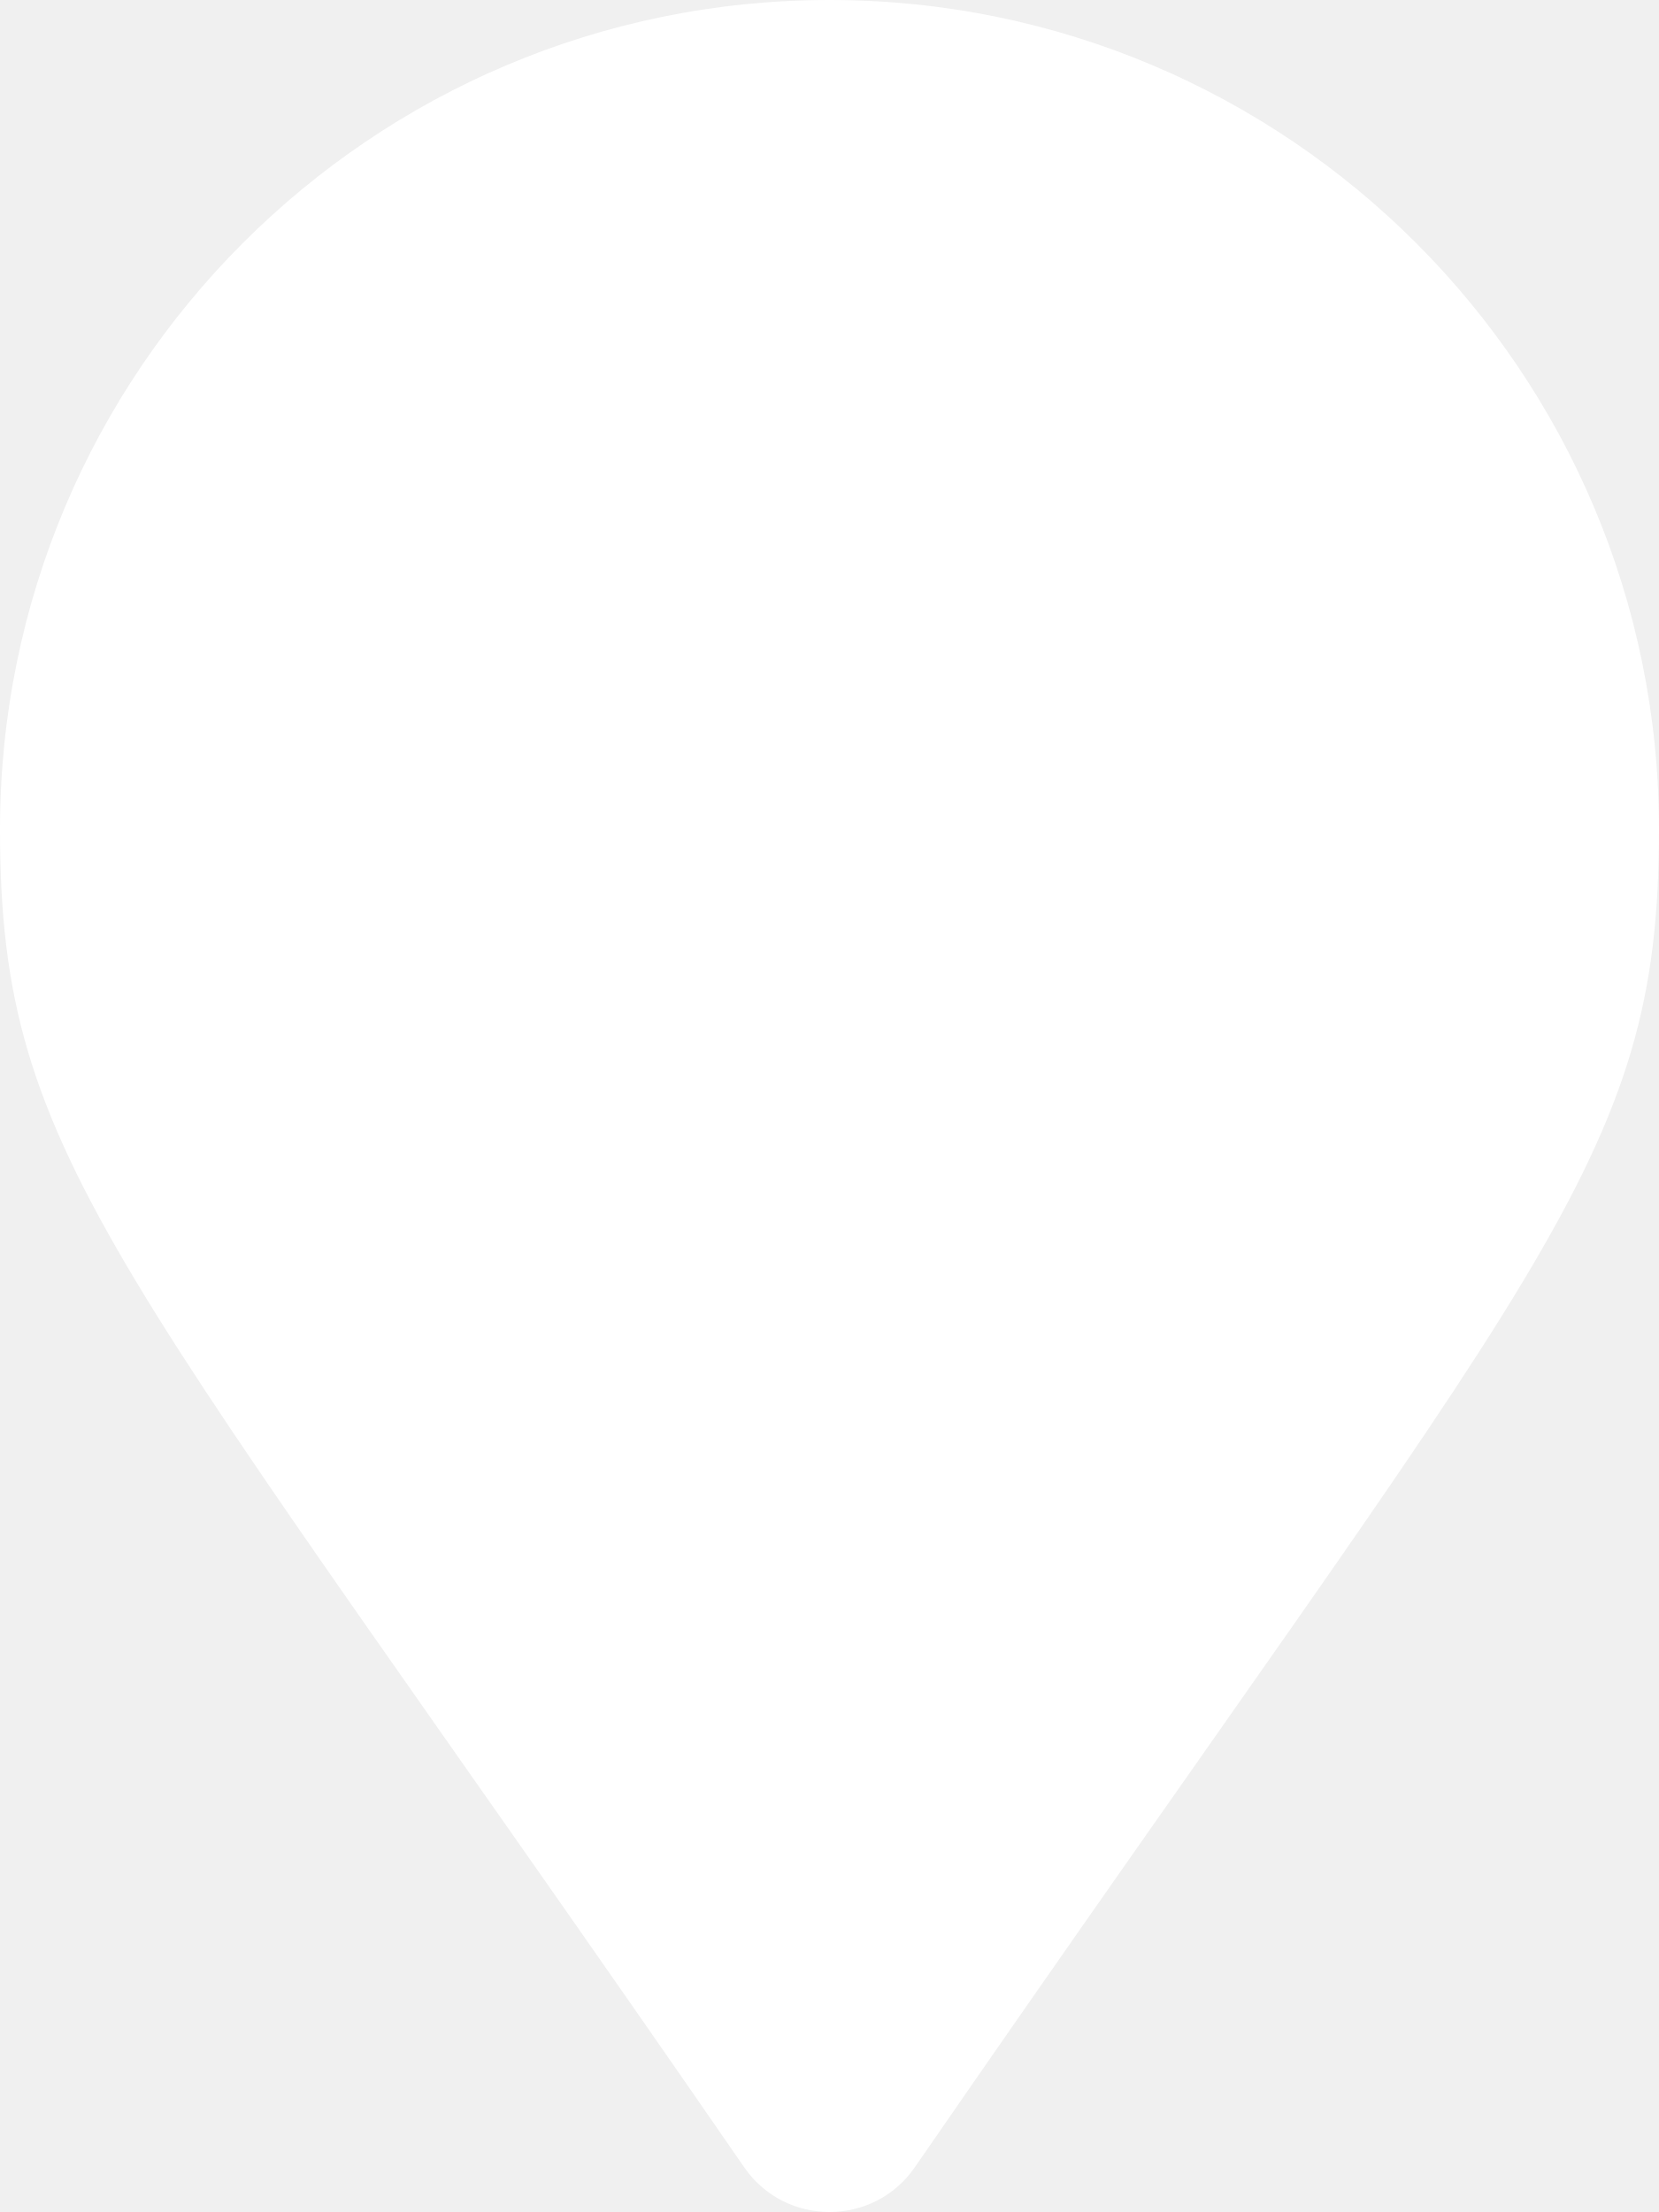
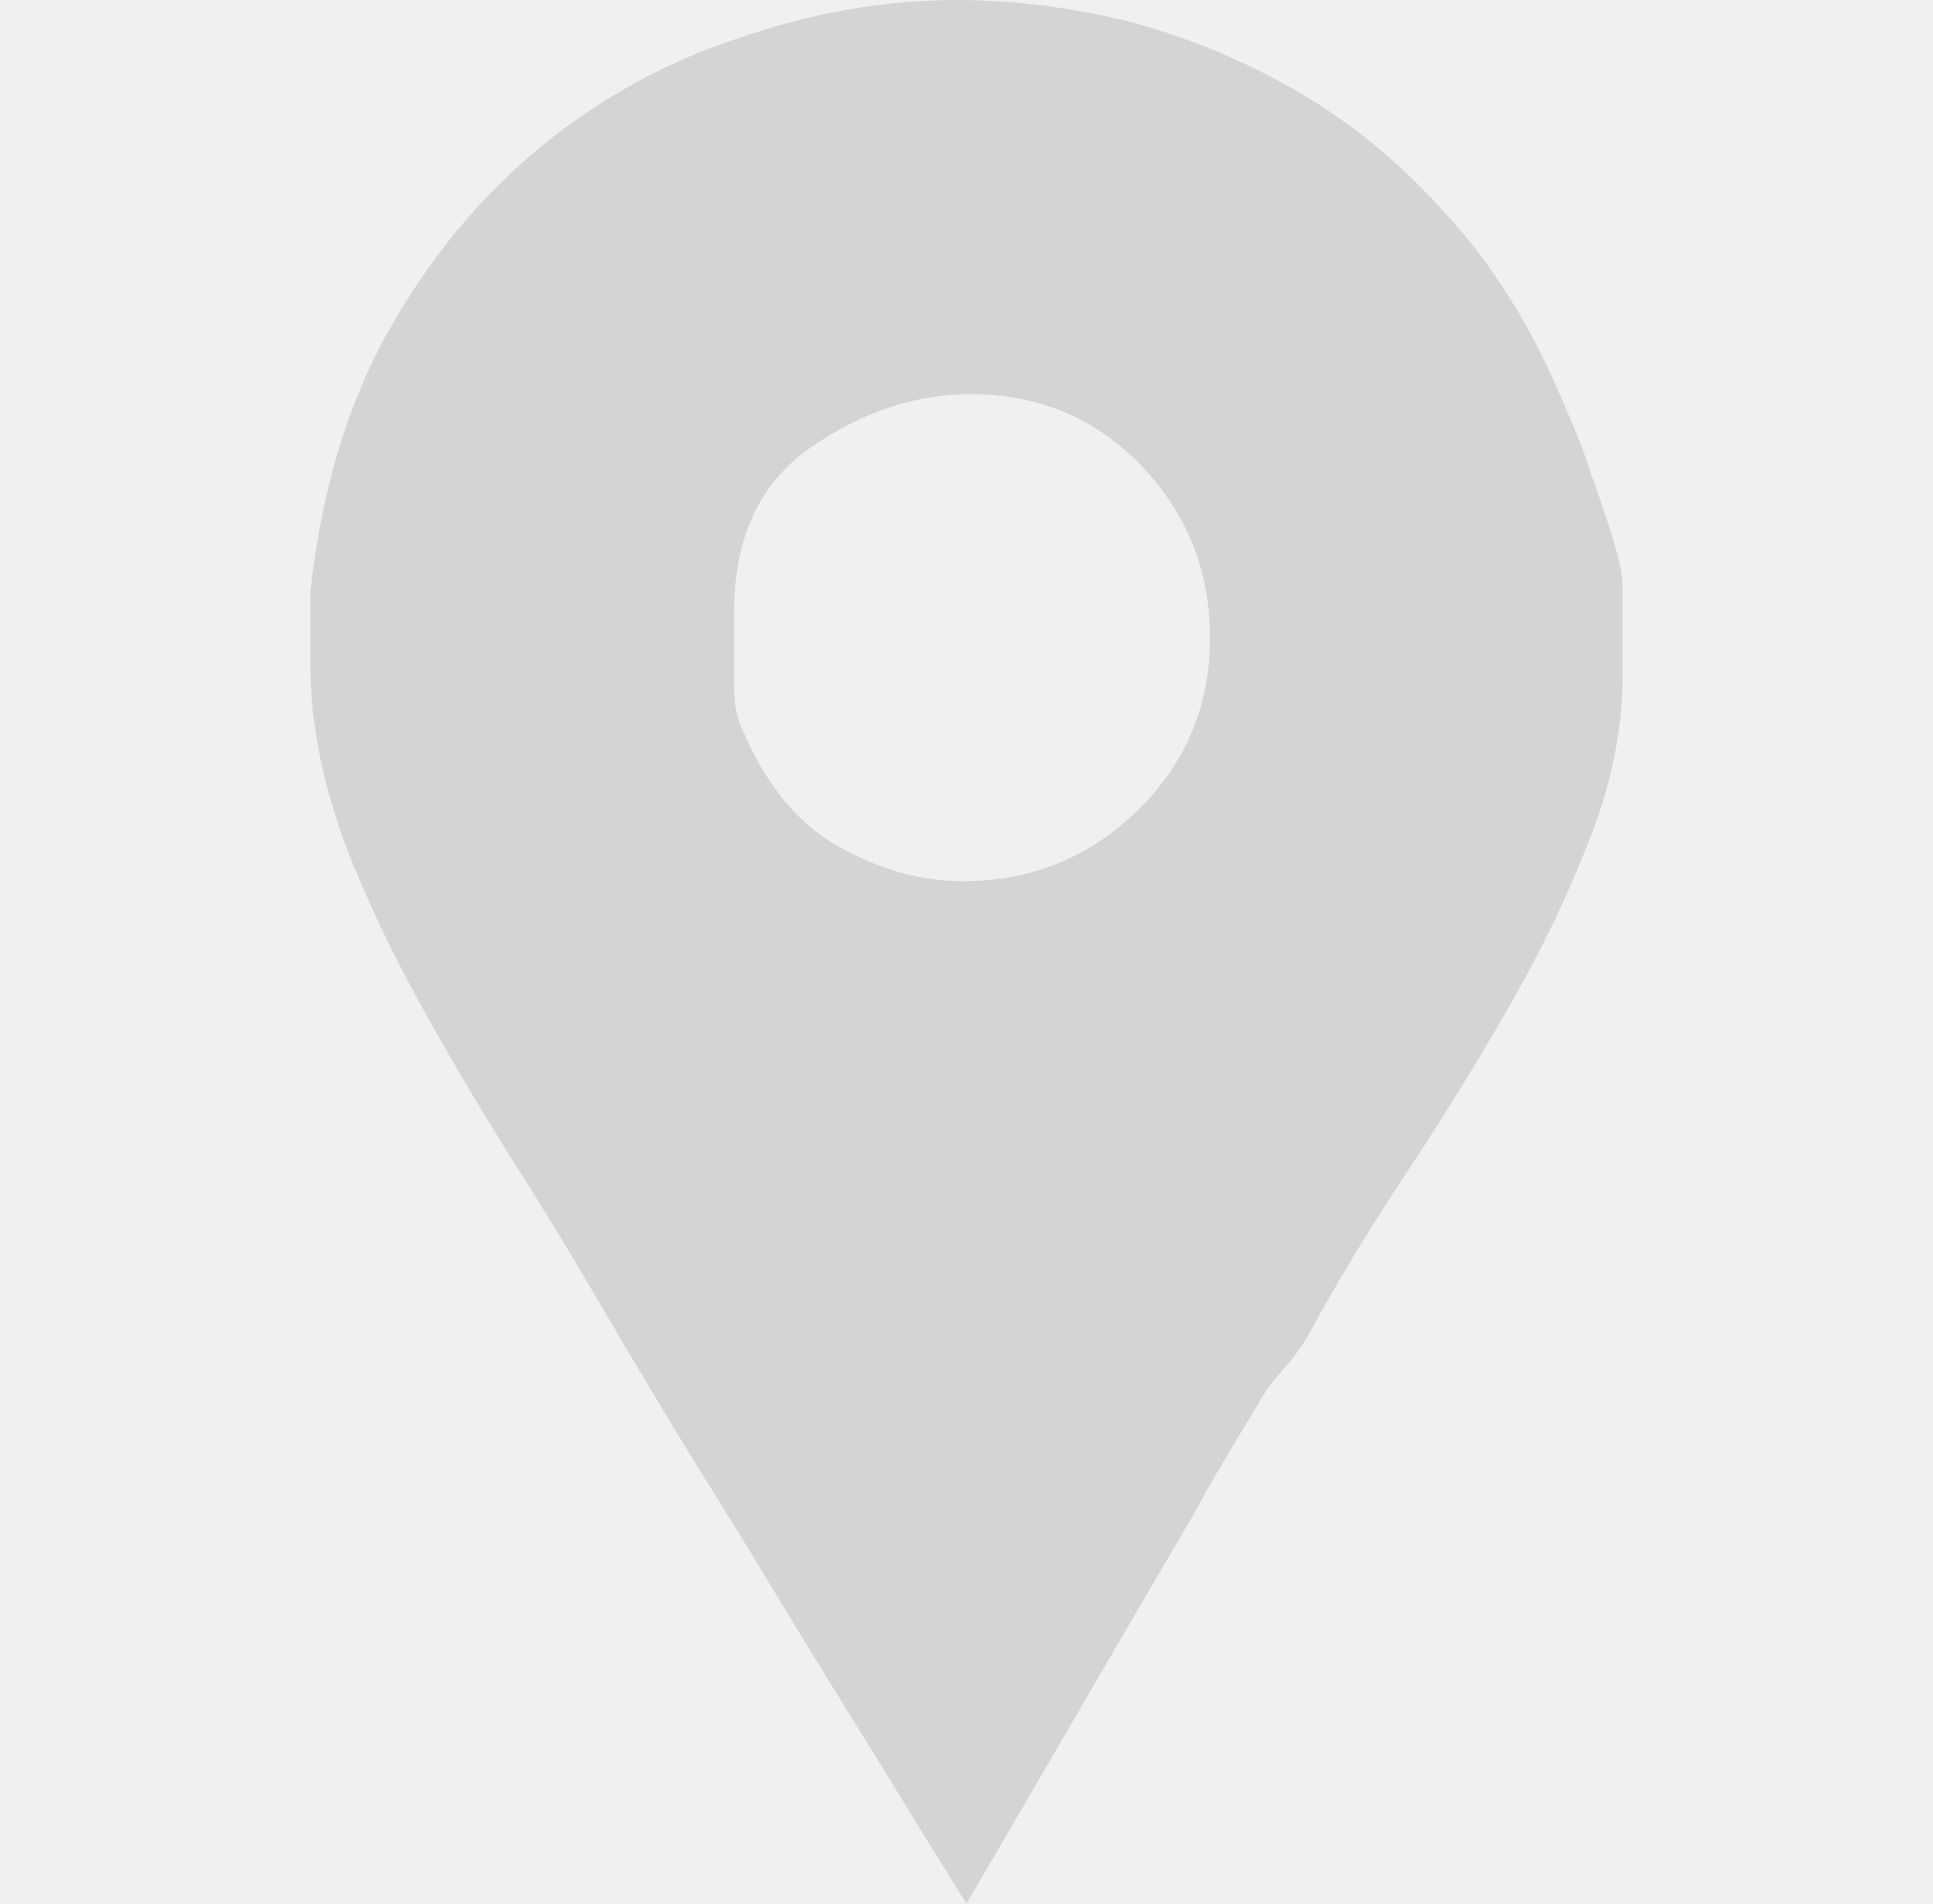
- <svg xmlns="http://www.w3.org/2000/svg" aria-hidden="true" focusable="false" data-prefix="fas" data-icon="map-marker" class="svg-inline--fa fa-map-marker fa-w-12" role="img" viewBox="0 0 384 512">
-   <path fill="#fff" d="M172.268 501.67C26.97 291.031 0 269.413 0 192 0 85.961 85.961 0 192 0s192 85.961 192 192c0 77.413-26.97 99.031-172.268 309.67-9.535 13.774-29.93 13.773-39.464 0z" />
+ <svg xmlns="http://www.w3.org/2000/svg" version="1.1" viewBox="0 0 1040 1024">
+   <g id="icomoon-ignore">
+ </g>
+   <path fill="#d4d4d4" d="M856 255q-3-10-7.5-21t-8.5-20q-25-59-63-100-37-41-81-66t-91-37q-46-11-90-11-58 0-116 20-59 19-107.5 58.5t-82.5 99.5q-33 59-42 140v43q0 2 0.5 11.5t1.5 15.5q5 38 21 77t38 78.5 47 79.5q25 39 47 77 24 41 49 82 25 40 49.5 80.5t49.5 80.5q25 41 50 81 31-53 61.5-105.5t60.5-103.5q8-15 17-30l18-30q5-9 13.5-18.5t13.5-18.5q24-44 54-89 29-44 54.5-88.5t42.5-88.5q18-45 18-89v-48q0-10-8-34t-9-26v0zM518 474q-34 0-67.5-19t-52.5-66q-3-8-3-19.5v-40.5q0-60 41.5-88.5t85.5-28.5q55 0 92 38.5t37 92.5q0 55-39 93t-94 38v0z" />
</svg>
